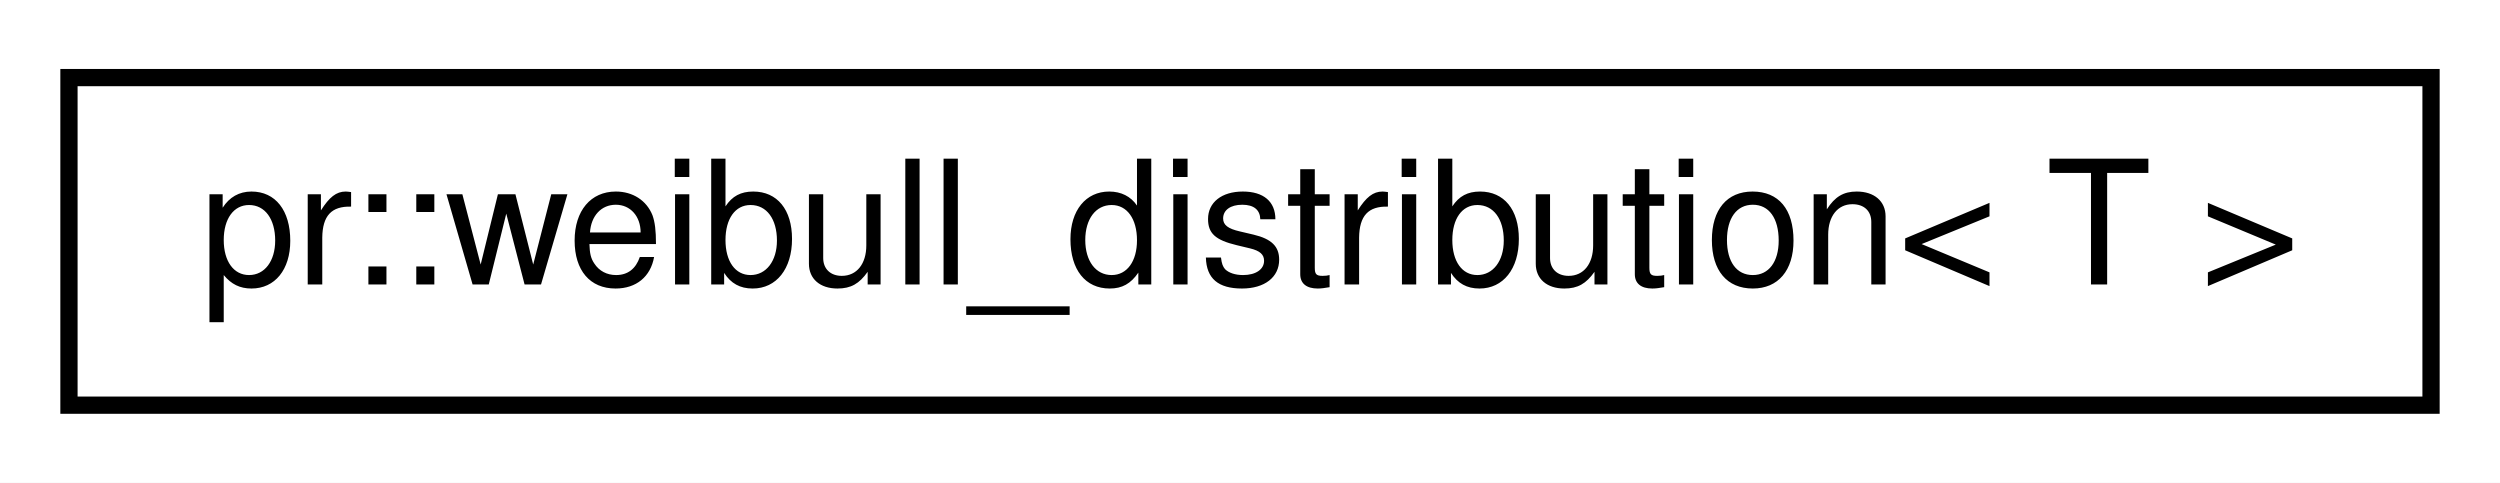
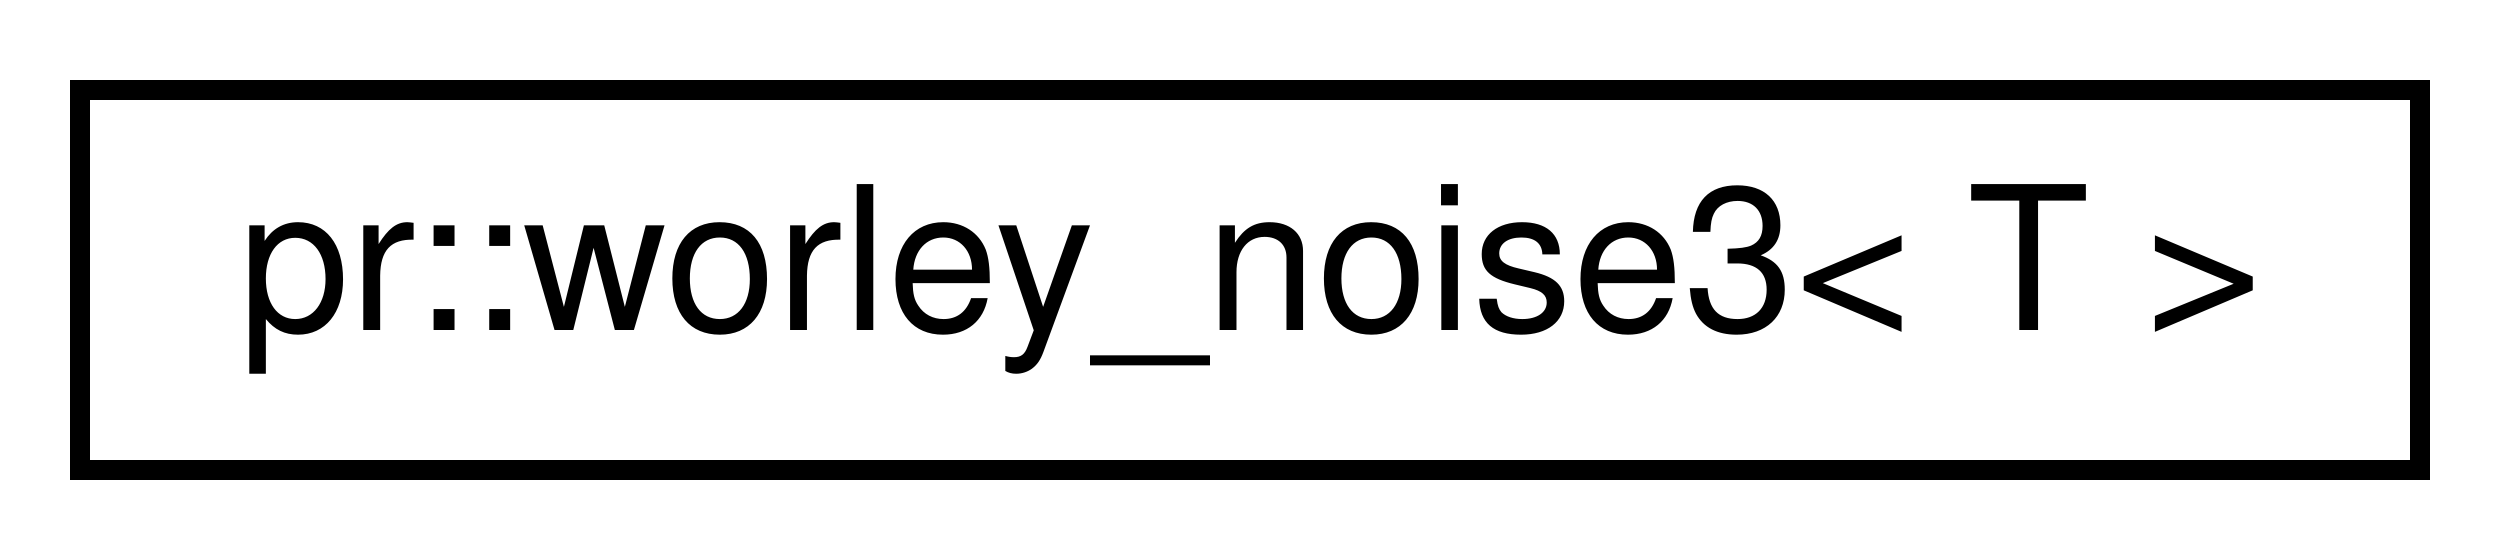
- <svg xmlns="http://www.w3.org/2000/svg" xmlns:xlink="http://www.w3.org/1999/xlink" width="145pt" height="28pt" viewBox="0.00 0.00 145.00 28.00">
+ <svg xmlns="http://www.w3.org/2000/svg" xmlns:xlink="http://www.w3.org/1999/xlink" width="125pt" height="28pt" viewBox="0.00 0.00 125.00 28.00">
  <g id="graph0" class="graph" transform="scale(1 1) rotate(0) translate(4 24)">
-     <polygon fill="#ffffff" stroke="transparent" points="-4,4 -4,-24 141,-24 141,4 -4,4" />
+     <polygon fill="#ffffff" stroke="transparent" points="-4,4 -4,-24 121,-24 121,4 -4,4" />
    <g id="node1" class="node">
      <g id="a_node1">
-         <a xlink:href="classpr_1_1weibull__distribution.html" target="_top" xlink:title="Weibull distribution. ">
-           <polygon fill="#ffffff" stroke="#000000" points="0,-.5 0,-19.5 137,-19.5 137,-.5 0,-.5" />
-           <text text-anchor="middle" x="68.5" y="-7.5" font-family="Helvetica,sans-Serif" font-size="10.00" fill="#000000">pr::weibull_distribution&lt; T &gt;</text>
+         <a xlink:href="classpr_1_1worley__noise3.html" target="_top" xlink:title="Worley noise (3-dimensional). ">
+           <polygon fill="#ffffff" stroke="#000000" points="0,-.5 0,-19.5 117,-19.5 117,-.5 0,-.5" />
+           <text text-anchor="middle" x="58.5" y="-7.5" font-family="Helvetica,sans-Serif" font-size="10.00" fill="#000000">pr::worley_noise3&lt; T &gt;</text>
        </a>
      </g>
    </g>
  </g>
</svg>
